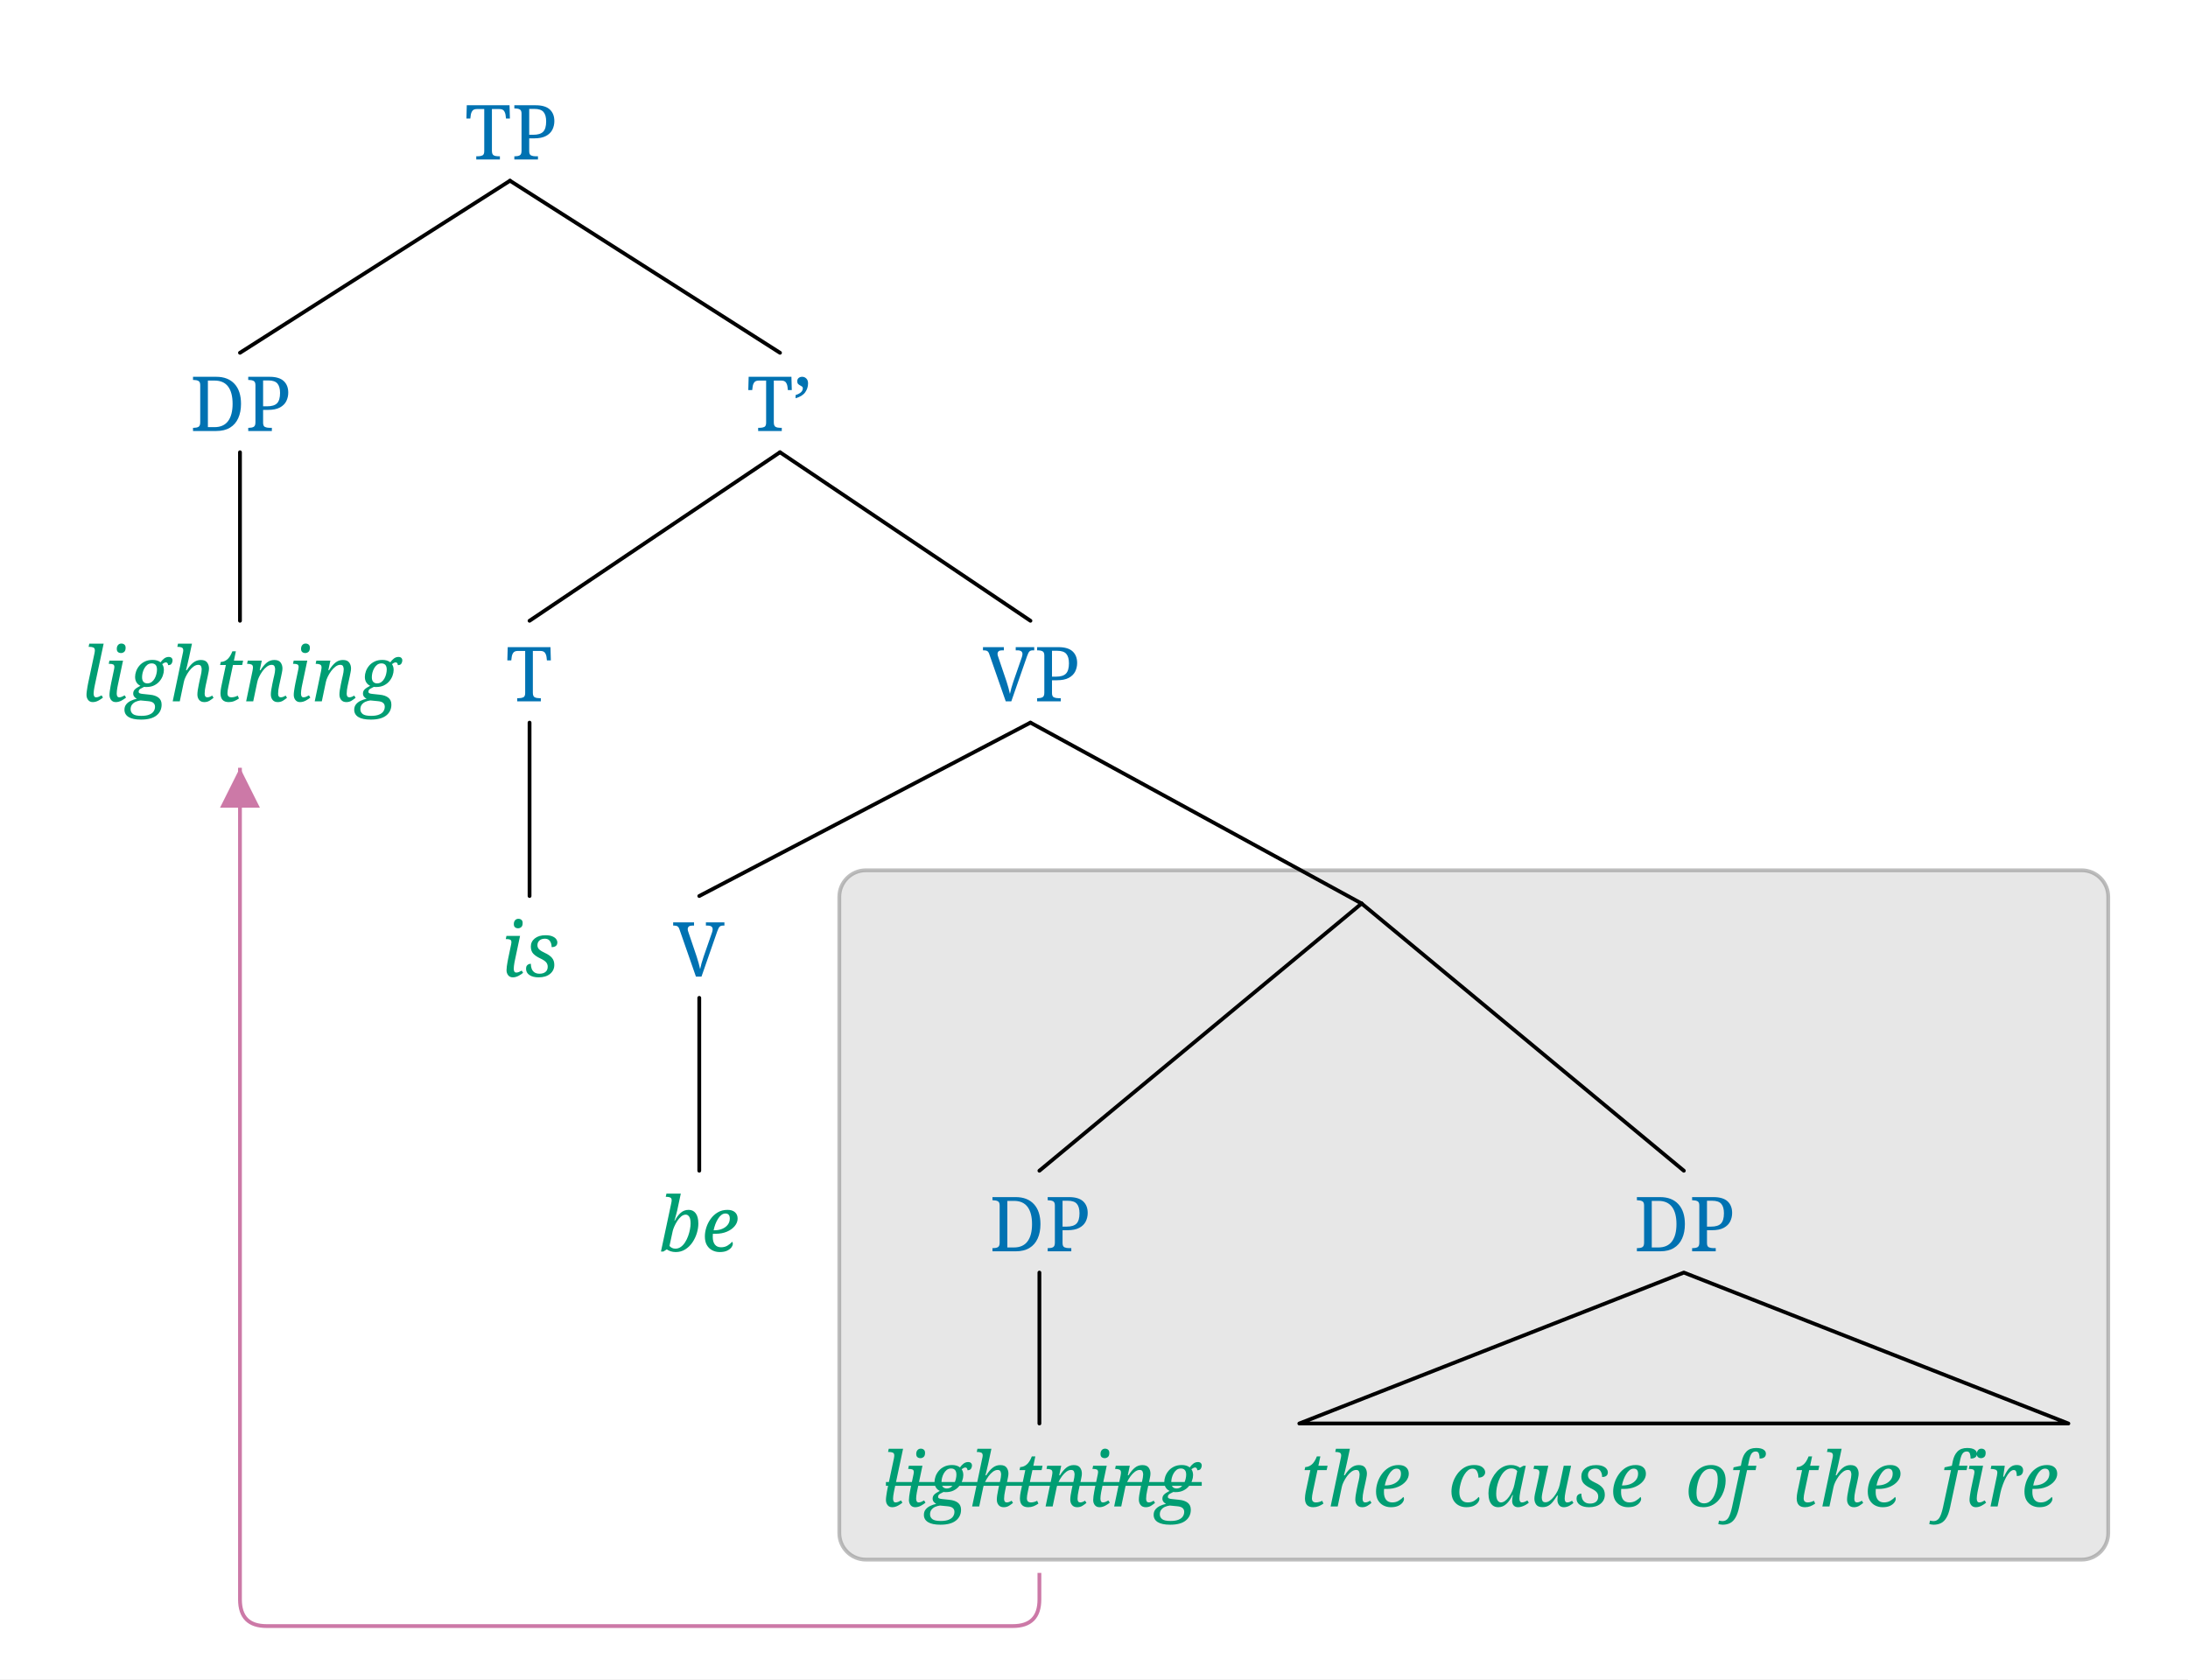
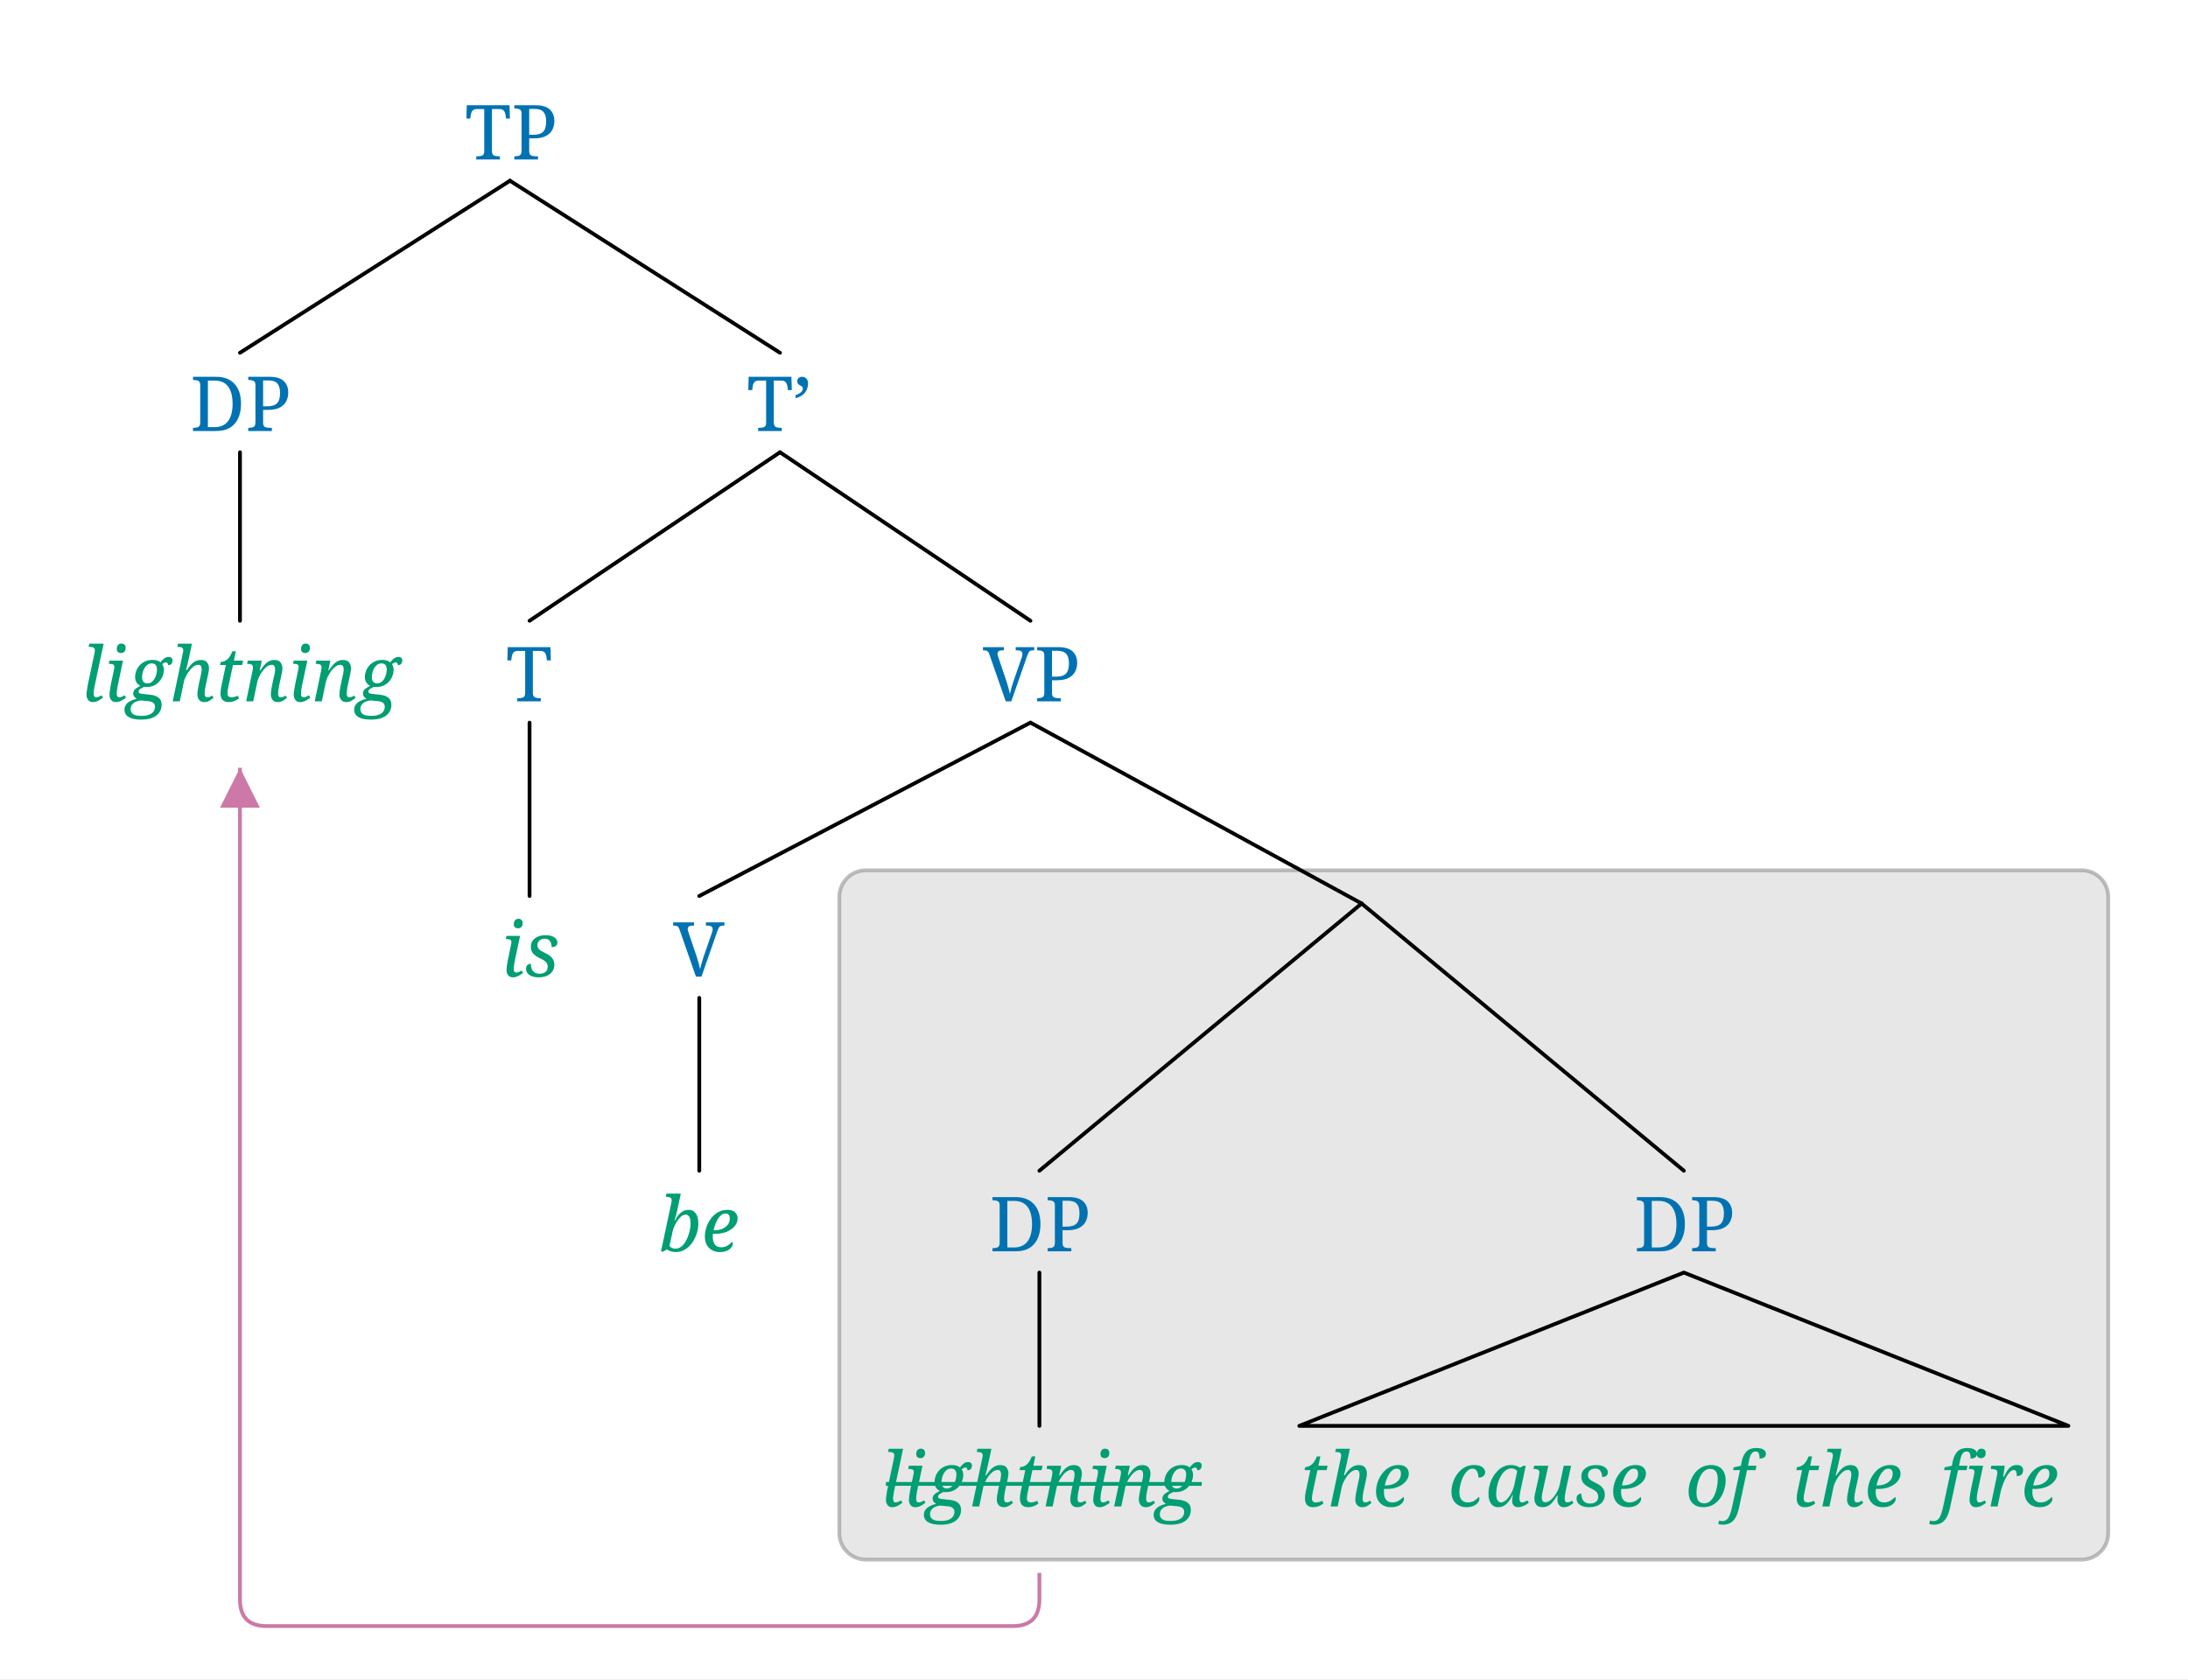
<svg xmlns="http://www.w3.org/2000/svg" width="921.8" height="707.616" viewBox="-16.8, 0, 921.8, 707.616" version="1.1">
  <defs>
    <marker id="arrow" markerUnits="userSpaceOnUse" viewBox="0 0 10 10" refX="10" refY="5" markerWidth="16.8" markerHeight="16.8" orient="auto">
      <path d="M 0 0 L 10 5 L 0 10" fill="#CC79A7" />
    </marker>
    <marker id="arrowStart" markerUnits="userSpaceOnUse" viewBox="0 0 10 10" refX="0" refY="5" markerWidth="16.8" markerHeight="16.8" orient="auto">
      <path d="M 10 0 L 0 5 L 10 10" fill="#CC79A7" />
    </marker>
    <marker id="arrowBackward" markerUnits="userSpaceOnUse" viewBox="0 0 10 10" refX="5" refY="5" markerWidth="16.8" markerHeight="16.8" orient="auto">
      <path d="M 0 0 L 10 5 L 0 10 z" fill="#CC79A7" />
    </marker>
    <marker id="arrowForward" markerUnits="userSpaceOnUse" viewBox="0 0 10 10" refX="5" refY="5" markerWidth="16.8" markerHeight="16.8" orient="auto">
      <path d="M 10 0 L 0 5 L 10 10 z" fill="#CC79A7" />
    </marker>
    <marker id="arrowBothways" markerUnits="userSpaceOnUse" viewBox="0 0 30 10" refX="15" refY="5" markerWidth="50.4" markerHeight="16.8" orient="auto">
      <path d="M 0 5 L 10 0 L 10 5 L 20 5 L 20 0 L 30 5 L 20 10 L 20 5 L 10 5 L 10 10 z" fill="#CC79A7" />
    </marker>
    <pattern id="hatchBlack" x="10" y="10" width="10.0" height="10.0" patternUnits="userSpaceOnUse" patternTransform="rotate(45)">
      <line x1="0" y="0" x2="0" y2="10.0" stroke="black" stroke-width="4.0" />
    </pattern>
    <pattern id="hatchForNode" x="10" y="10" width="10.0" height="10.0" patternUnits="userSpaceOnUse" patternTransform="rotate(45)">
      <line x1="0" y="0" x2="0" y2="10.0" stroke="#0072B2" stroke-width="4.0" />
    </pattern>
    <pattern id="hatchForLeaf" x="10" y="10" width="10.0" height="10.0" patternUnits="userSpaceOnUse" patternTransform="rotate(45)">
      <line x1="0" y="0" x2="0" y2="10.0" stroke="#009E73" stroke-width="4.0" />
    </pattern>
  </defs>
  <rect x="-16.8" y="0" width="921.8" height="707.616" stroke="none" fill="white" />
  <rect x="336.8" y="366.737" width="534.6" height="290.479" rx="11.2" ry="11.2" fill="#888888" fill-opacity="0.2" stroke="#888888" stroke-opacity="0.55" stroke-width="1.6" />
  <text white-space="pre" alignment-baseline="text-top" style="fill: #0072B2; stroke-width: 0; font-size: 32px;" x="178.556" y="67.2">
    <tspan x="179.056" y="67.2" style="" text-decoration="" font-family="'Noto Serif', 'Noto Serif JP', 'Noto Serif CJK JP', 'Noto Naskh Arabic', 'Noto Sans Arabic', 'Noto Serif Hebrew', 'Noto Serif Devanagari', 'Noto Serif Thai', 'Noto Serif Khmer', 'DejaVu Serif', 'Noto Sans Math', serif">TP</tspan>
  </text>
  <text white-space="pre" alignment-baseline="text-top" style="fill: #0072B2; stroke-width: 0; font-size: 32px;" x="63.3" y="181.624">
    <tspan x="63.3" y="181.624" style="" text-decoration="" font-family="'Noto Serif', 'Noto Serif JP', 'Noto Serif CJK JP', 'Noto Naskh Arabic', 'Noto Sans Arabic', 'Noto Serif Hebrew', 'Noto Serif Devanagari', 'Noto Serif Thai', 'Noto Serif Khmer', 'DejaVu Serif', 'Noto Sans Math', serif">DP</tspan>
  </text>
  <text white-space="pre" alignment-baseline="text-top" style="fill: #009E73; stroke-width: 0; font-size: 32px;" x="16.8" y="295.548">
    <tspan x="17.3" y="295.548" style="font-style: italic; " text-decoration="" font-family="'Noto Serif', 'Noto Serif JP', 'Noto Serif CJK JP', 'Noto Naskh Arabic', 'Noto Sans Arabic', 'Noto Serif Hebrew', 'Noto Serif Devanagari', 'Noto Serif Thai', 'Noto Serif Khmer', 'DejaVu Serif', 'Noto Sans Math', serif">lightning</tspan>
  </text>
  <text white-space="pre" alignment-baseline="text-top" style="fill: #0072B2; stroke-width: 0; font-size: 32px;" x="297.813" y="181.624">
    <tspan x="297.813" y="181.624" style="" text-decoration="" font-family="'Noto Serif', 'Noto Serif JP', 'Noto Serif CJK JP', 'Noto Naskh Arabic', 'Noto Sans Arabic', 'Noto Serif Hebrew', 'Noto Serif Devanagari', 'Noto Serif Thai', 'Noto Serif Khmer', 'DejaVu Serif', 'Noto Sans Math', serif">T’</tspan>
  </text>
  <text white-space="pre" alignment-baseline="text-top" style="fill: #0072B2; stroke-width: 0; font-size: 32px;" x="196.3" y="295.548">
    <tspan x="196.3" y="295.548" style="" text-decoration="" font-family="'Noto Serif', 'Noto Serif JP', 'Noto Serif CJK JP', 'Noto Naskh Arabic', 'Noto Sans Arabic', 'Noto Serif Hebrew', 'Noto Serif Devanagari', 'Noto Serif Thai', 'Noto Serif Khmer', 'DejaVu Serif', 'Noto Sans Math', serif">T</tspan>
  </text>
  <text white-space="pre" alignment-baseline="text-top" style="fill: #009E73; stroke-width: 0; font-size: 32px;" x="193.8" y="411.537">
    <tspan x="194.3" y="411.537" style="font-style: italic; " text-decoration="" font-family="'Noto Serif', 'Noto Serif JP', 'Noto Serif CJK JP', 'Noto Naskh Arabic', 'Noto Sans Arabic', 'Noto Serif Hebrew', 'Noto Serif Devanagari', 'Noto Serif Thai', 'Noto Serif Khmer', 'DejaVu Serif', 'Noto Sans Math', serif">is</tspan>
  </text>
  <text white-space="pre" alignment-baseline="text-top" style="fill: #0072B2; stroke-width: 0; font-size: 32px;" x="396.825" y="295.548">
    <tspan x="397.325" y="295.548" style="" text-decoration="" font-family="'Noto Serif', 'Noto Serif JP', 'Noto Serif CJK JP', 'Noto Naskh Arabic', 'Noto Sans Arabic', 'Noto Serif Hebrew', 'Noto Serif Devanagari', 'Noto Serif Thai', 'Noto Serif Khmer', 'DejaVu Serif', 'Noto Sans Math', serif">VP</tspan>
  </text>
  <text white-space="pre" alignment-baseline="text-top" style="fill: #0072B2; stroke-width: 0; font-size: 32px;" x="266.8" y="411.537">
    <tspan x="266.8" y="411.537" style="" text-decoration="" font-family="'Noto Serif', 'Noto Serif JP', 'Noto Serif CJK JP', 'Noto Naskh Arabic', 'Noto Sans Arabic', 'Noto Serif Hebrew', 'Noto Serif Devanagari', 'Noto Serif Thai', 'Noto Serif Khmer', 'DejaVu Serif', 'Noto Sans Math', serif">V</tspan>
  </text>
  <text white-space="pre" alignment-baseline="text-top" style="fill: #009E73; stroke-width: 0; font-size: 32px;" x="260.8" y="527.296">
    <tspan x="260.8" y="527.296" style="font-style: italic; " text-decoration="" font-family="'Noto Serif', 'Noto Serif JP', 'Noto Serif CJK JP', 'Noto Naskh Arabic', 'Noto Sans Arabic', 'Noto Serif Hebrew', 'Noto Serif Devanagari', 'Noto Serif Thai', 'Noto Serif Khmer', 'DejaVu Serif', 'Noto Sans Math', serif">be</tspan>
  </text>
  <text white-space="pre" alignment-baseline="text-top" style="fill: #0072B2; stroke-width: 0; font-size: 32px;" x="548.85" y="411.537">
    <tspan x="548.85" y="411.537" style="" text-decoration="" font-family="'Noto Serif', 'Noto Serif JP', 'Noto Serif CJK JP', 'Noto Naskh Arabic', 'Noto Sans Arabic', 'Noto Serif Hebrew', 'Noto Serif Devanagari', 'Noto Serif Thai', 'Noto Serif Khmer', 'DejaVu Serif', 'Noto Sans Math', serif">
      <tspan style="fill:none;">￭</tspan>
    </tspan>
  </text>
  <text white-space="pre" alignment-baseline="text-top" style="fill: #0072B2; stroke-width: 0; font-size: 32px;" x="400.1" y="527.296">
    <tspan x="400.1" y="527.296" style="" text-decoration="" font-family="'Noto Serif', 'Noto Serif JP', 'Noto Serif CJK JP', 'Noto Naskh Arabic', 'Noto Sans Arabic', 'Noto Serif Hebrew', 'Noto Serif Devanagari', 'Noto Serif Thai', 'Noto Serif Khmer', 'DejaVu Serif', 'Noto Sans Math', serif">DP</tspan>
  </text>
  <text white-space="pre" alignment-baseline="text-top" style="fill: #009E73; stroke-width: 0; font-size: 32px;" x="353.6" y="634.816">
    <tspan x="354.1" y="634.816" style="font-style: italic; " text-decoration="line-through" font-family="'Noto Serif', 'Noto Serif JP', 'Noto Serif CJK JP', 'Noto Naskh Arabic', 'Noto Sans Arabic', 'Noto Serif Hebrew', 'Noto Serif Devanagari', 'Noto Serif Thai', 'Noto Serif Khmer', 'DejaVu Serif', 'Noto Sans Math', serif">lightning</tspan>
  </text>
  <text white-space="pre" alignment-baseline="text-top" style="fill: #0072B2; stroke-width: 0; font-size: 32px;" x="671.6" y="527.296">
    <tspan x="671.6" y="527.296" style="" text-decoration="" font-family="'Noto Serif', 'Noto Serif JP', 'Noto Serif CJK JP', 'Noto Naskh Arabic', 'Noto Sans Arabic', 'Noto Serif Hebrew', 'Noto Serif Devanagari', 'Noto Serif Thai', 'Noto Serif Khmer', 'DejaVu Serif', 'Noto Sans Math', serif">DP</tspan>
  </text>
  <text white-space="pre" alignment-baseline="text-top" style="fill: #009E73; stroke-width: 0; font-size: 32px;" x="530.6" y="634.816">
    <tspan x="530.6" y="634.816" style="font-style: italic; " text-decoration="" font-family="'Noto Serif', 'Noto Serif JP', 'Noto Serif CJK JP', 'Noto Naskh Arabic', 'Noto Sans Arabic', 'Noto Serif Hebrew', 'Noto Serif Devanagari', 'Noto Serif Thai', 'Noto Serif Khmer', 'DejaVu Serif', 'Noto Sans Math', serif">the<tspan style="fill:none;">￭</tspan>cause<tspan style="fill:none;">￭</tspan>of<tspan style="fill:none;">￭</tspan>the<tspan style="fill:none;">￭</tspan>fire</tspan>
  </text>
  <line style="fill: none; stroke:black; stroke-width:1.6; stroke-linejoin:round; stroke-linecap:round;" x1="84.3" y1="148.664" x2="198.056" y2="76.16" />
  <line style="fill: none; stroke:black; stroke-width:1.6; stroke-linejoin:round; stroke-linecap:round;" x1="311.813" y1="148.664" x2="198.056" y2="76.16" />
  <line style="fill: none; stroke:black; stroke-width:1.6; stroke-linejoin:round; stroke-linecap:round;" x1="84.3" y1="261.588" x2="84.3" y2="190.584" />
  <line style="fill: none; stroke:black; stroke-width:1.6; stroke-linejoin:round; stroke-linecap:round;" x1="206.3" y1="261.588" x2="311.813" y2="190.584" />
  <line style="fill: none; stroke:black; stroke-width:1.6; stroke-linejoin:round; stroke-linecap:round;" x1="417.325" y1="261.588" x2="311.813" y2="190.584" />
  <line style="fill: none; stroke:black; stroke-width:1.6; stroke-linejoin:round; stroke-linecap:round;" x1="206.3" y1="377.577" x2="206.3" y2="304.508" />
  <line style="fill: none; stroke:black; stroke-width:1.6; stroke-linejoin:round; stroke-linecap:round;" x1="277.8" y1="377.577" x2="417.325" y2="304.508" />
  <line style="fill: none; stroke:black; stroke-width:1.6; stroke-linejoin:round; stroke-linecap:round;" x1="556.85" y1="380.737" x2="417.325" y2="304.508" />
  <line style="fill: none; stroke:black; stroke-width:1.6; stroke-linejoin:round; stroke-linecap:round;" x1="277.8" y1="493.336" x2="277.8" y2="420.497" />
  <line style="fill: none; stroke:black; stroke-width:1.6; stroke-linejoin:round; stroke-linecap:round;" x1="421.1" y1="493.336" x2="556.85" y2="380.737" />
  <line style="fill: none; stroke:black; stroke-width:1.6; stroke-linejoin:round; stroke-linecap:round;" x1="692.6" y1="493.336" x2="556.85" y2="380.737" />
-   <line style="fill: none; stroke:black; stroke-width:1.6; stroke-linejoin:round; stroke-linecap:round;" x1="421.1" y1="599.856" x2="421.1" y2="536.256" />
-   <polygon style="fill: none; stroke: black; stroke-width:1.6; stroke-linejoin:round;stroke-linecap:round;" points="530.6 599.856 854.6 599.856 692.6 536.256" />
+   <line style="fill: none; stroke:black; stroke-width:1.6; stroke-linejoin:round; stroke-linecap:round;" x1="421.1" y1="600.856" x2="421.1" y2="536.256" />
+   <polygon style="fill: none; stroke: black; stroke-width:1.6; stroke-linejoin:round;stroke-linecap:round;" points="530.6 600.856 854.6 600.856 692.6 536.256" />
  <path d="M421.1,662.816 L421.1,674.016 Q421.1,685.216 409.9,685.216 L95.5,685.216 Q84.3,685.216 84.3,674.016 L84.3,323.548" style="fill: none; stroke: #CC79A7; stroke-width:1.6; stroke-linecap:butt; stroke-linejoin:round;" marker-end="url(#arrow)" />
</svg>
